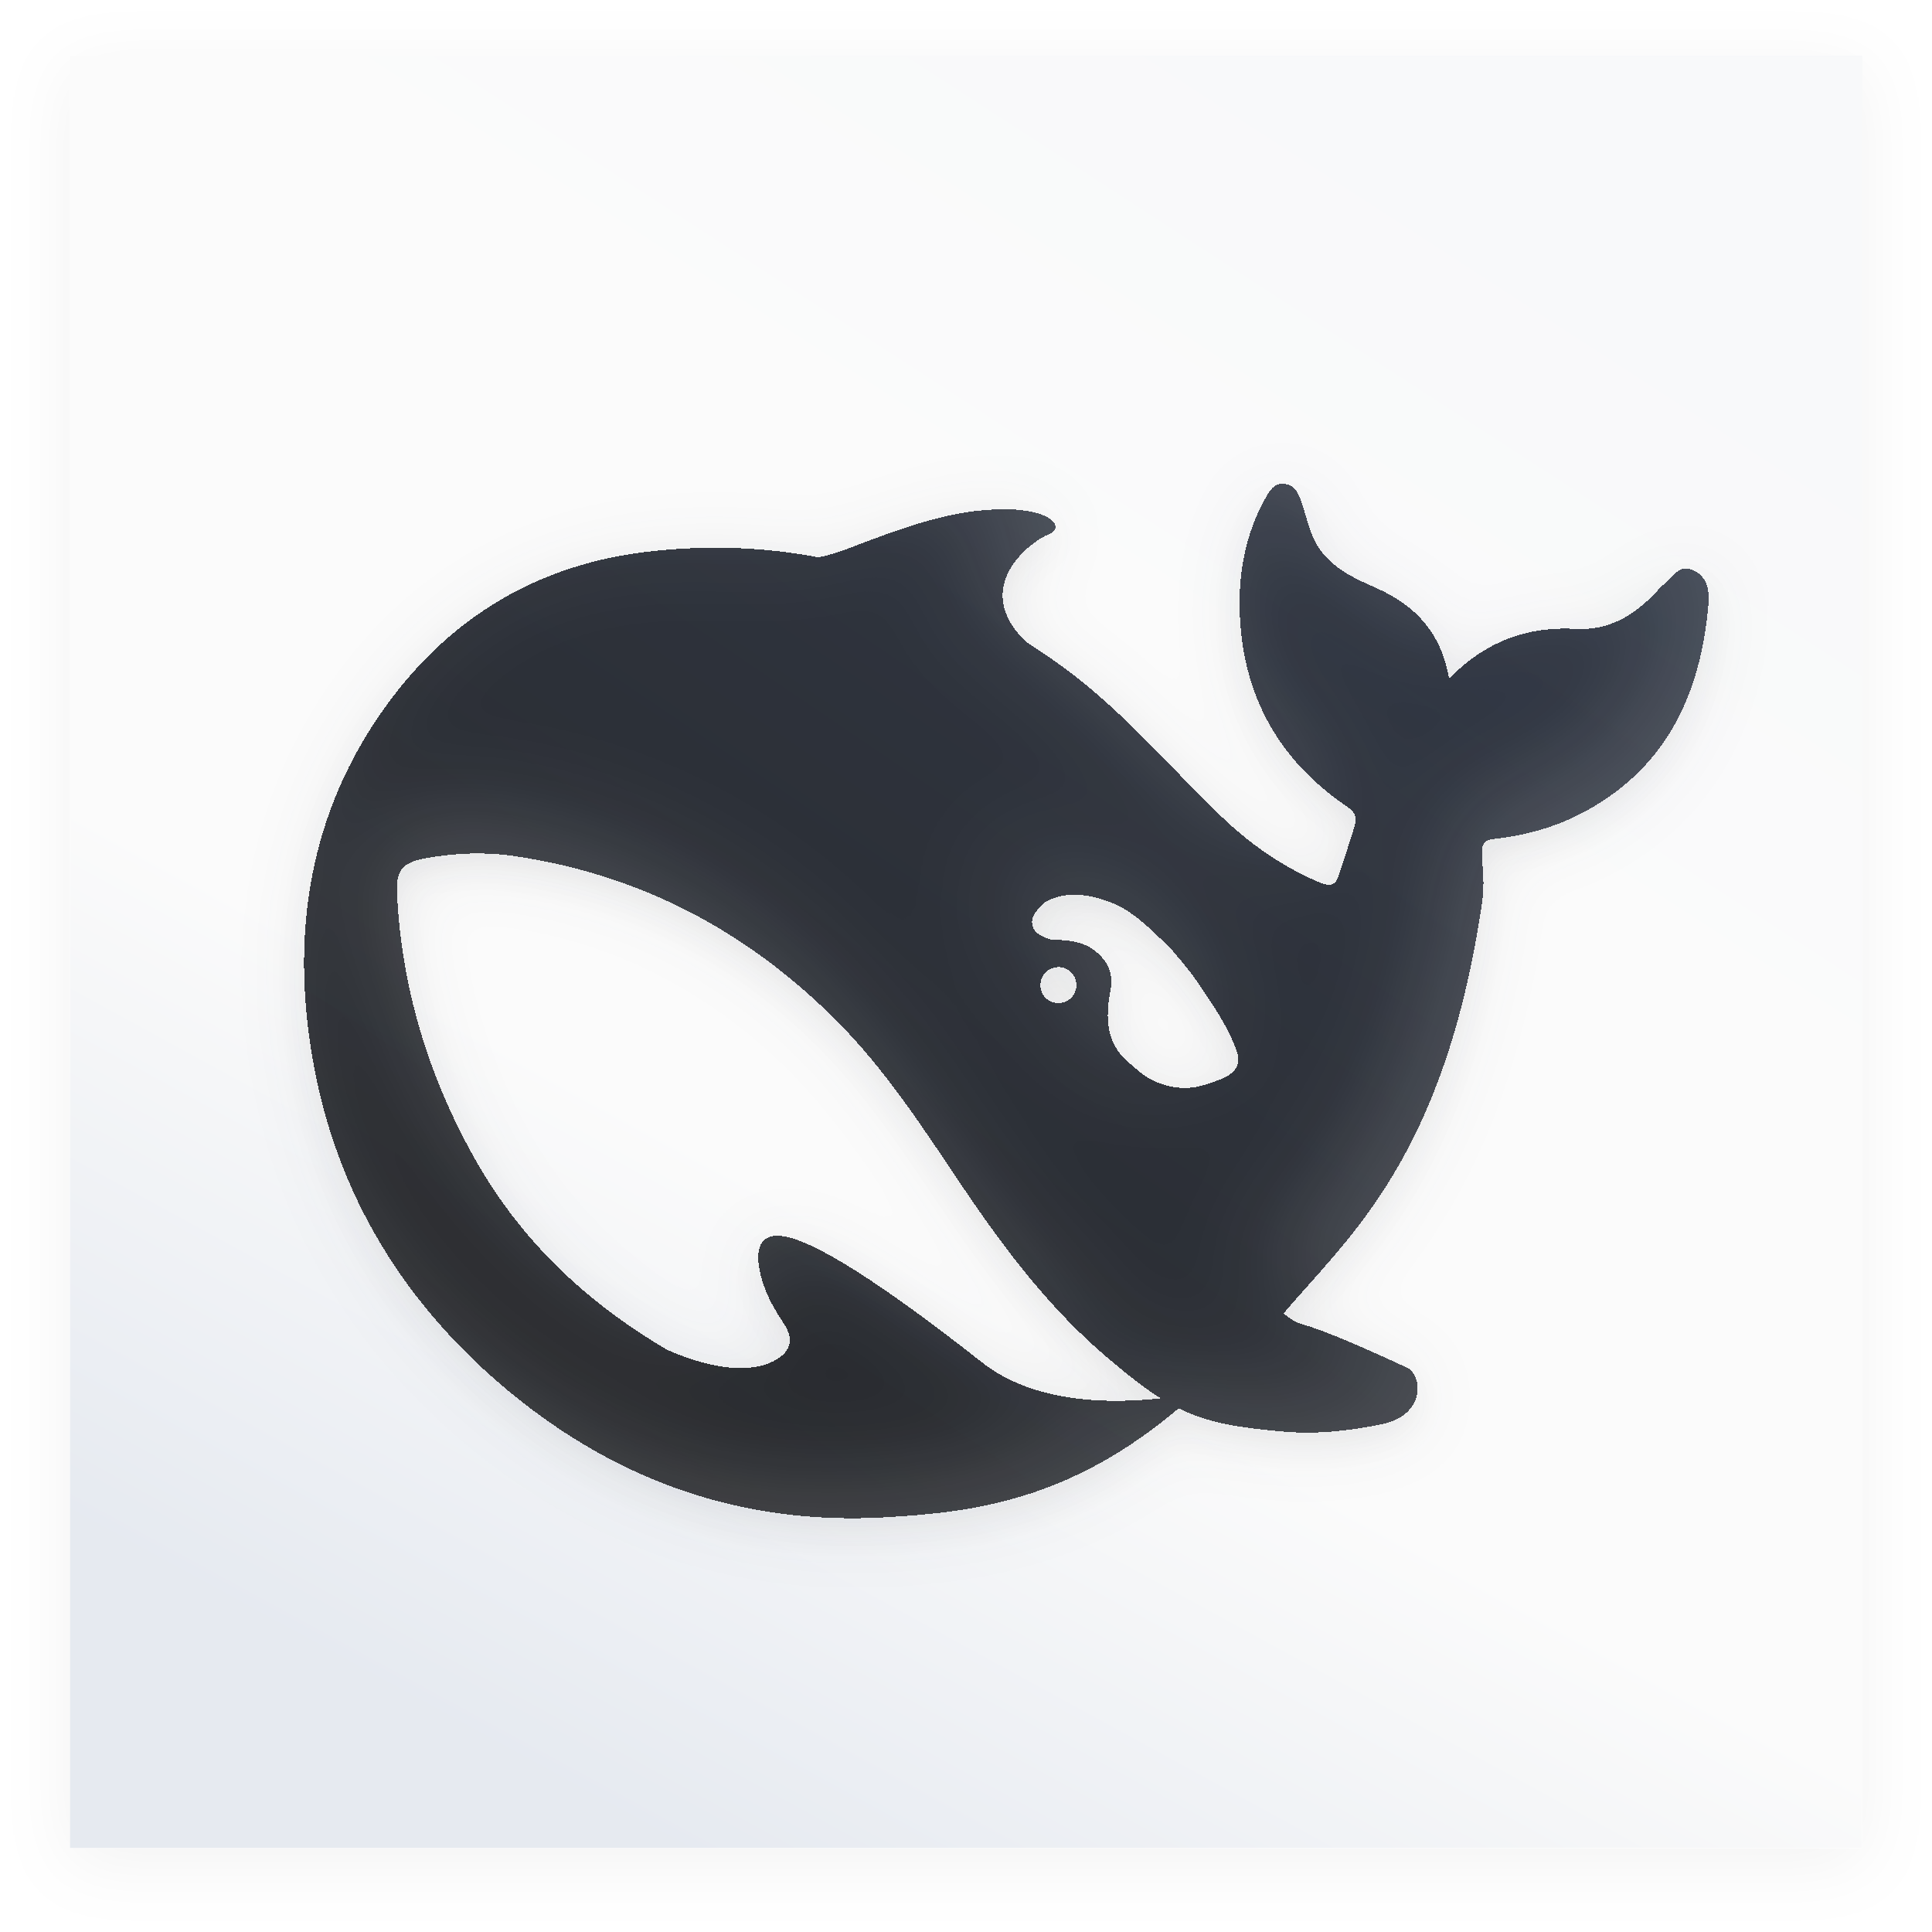
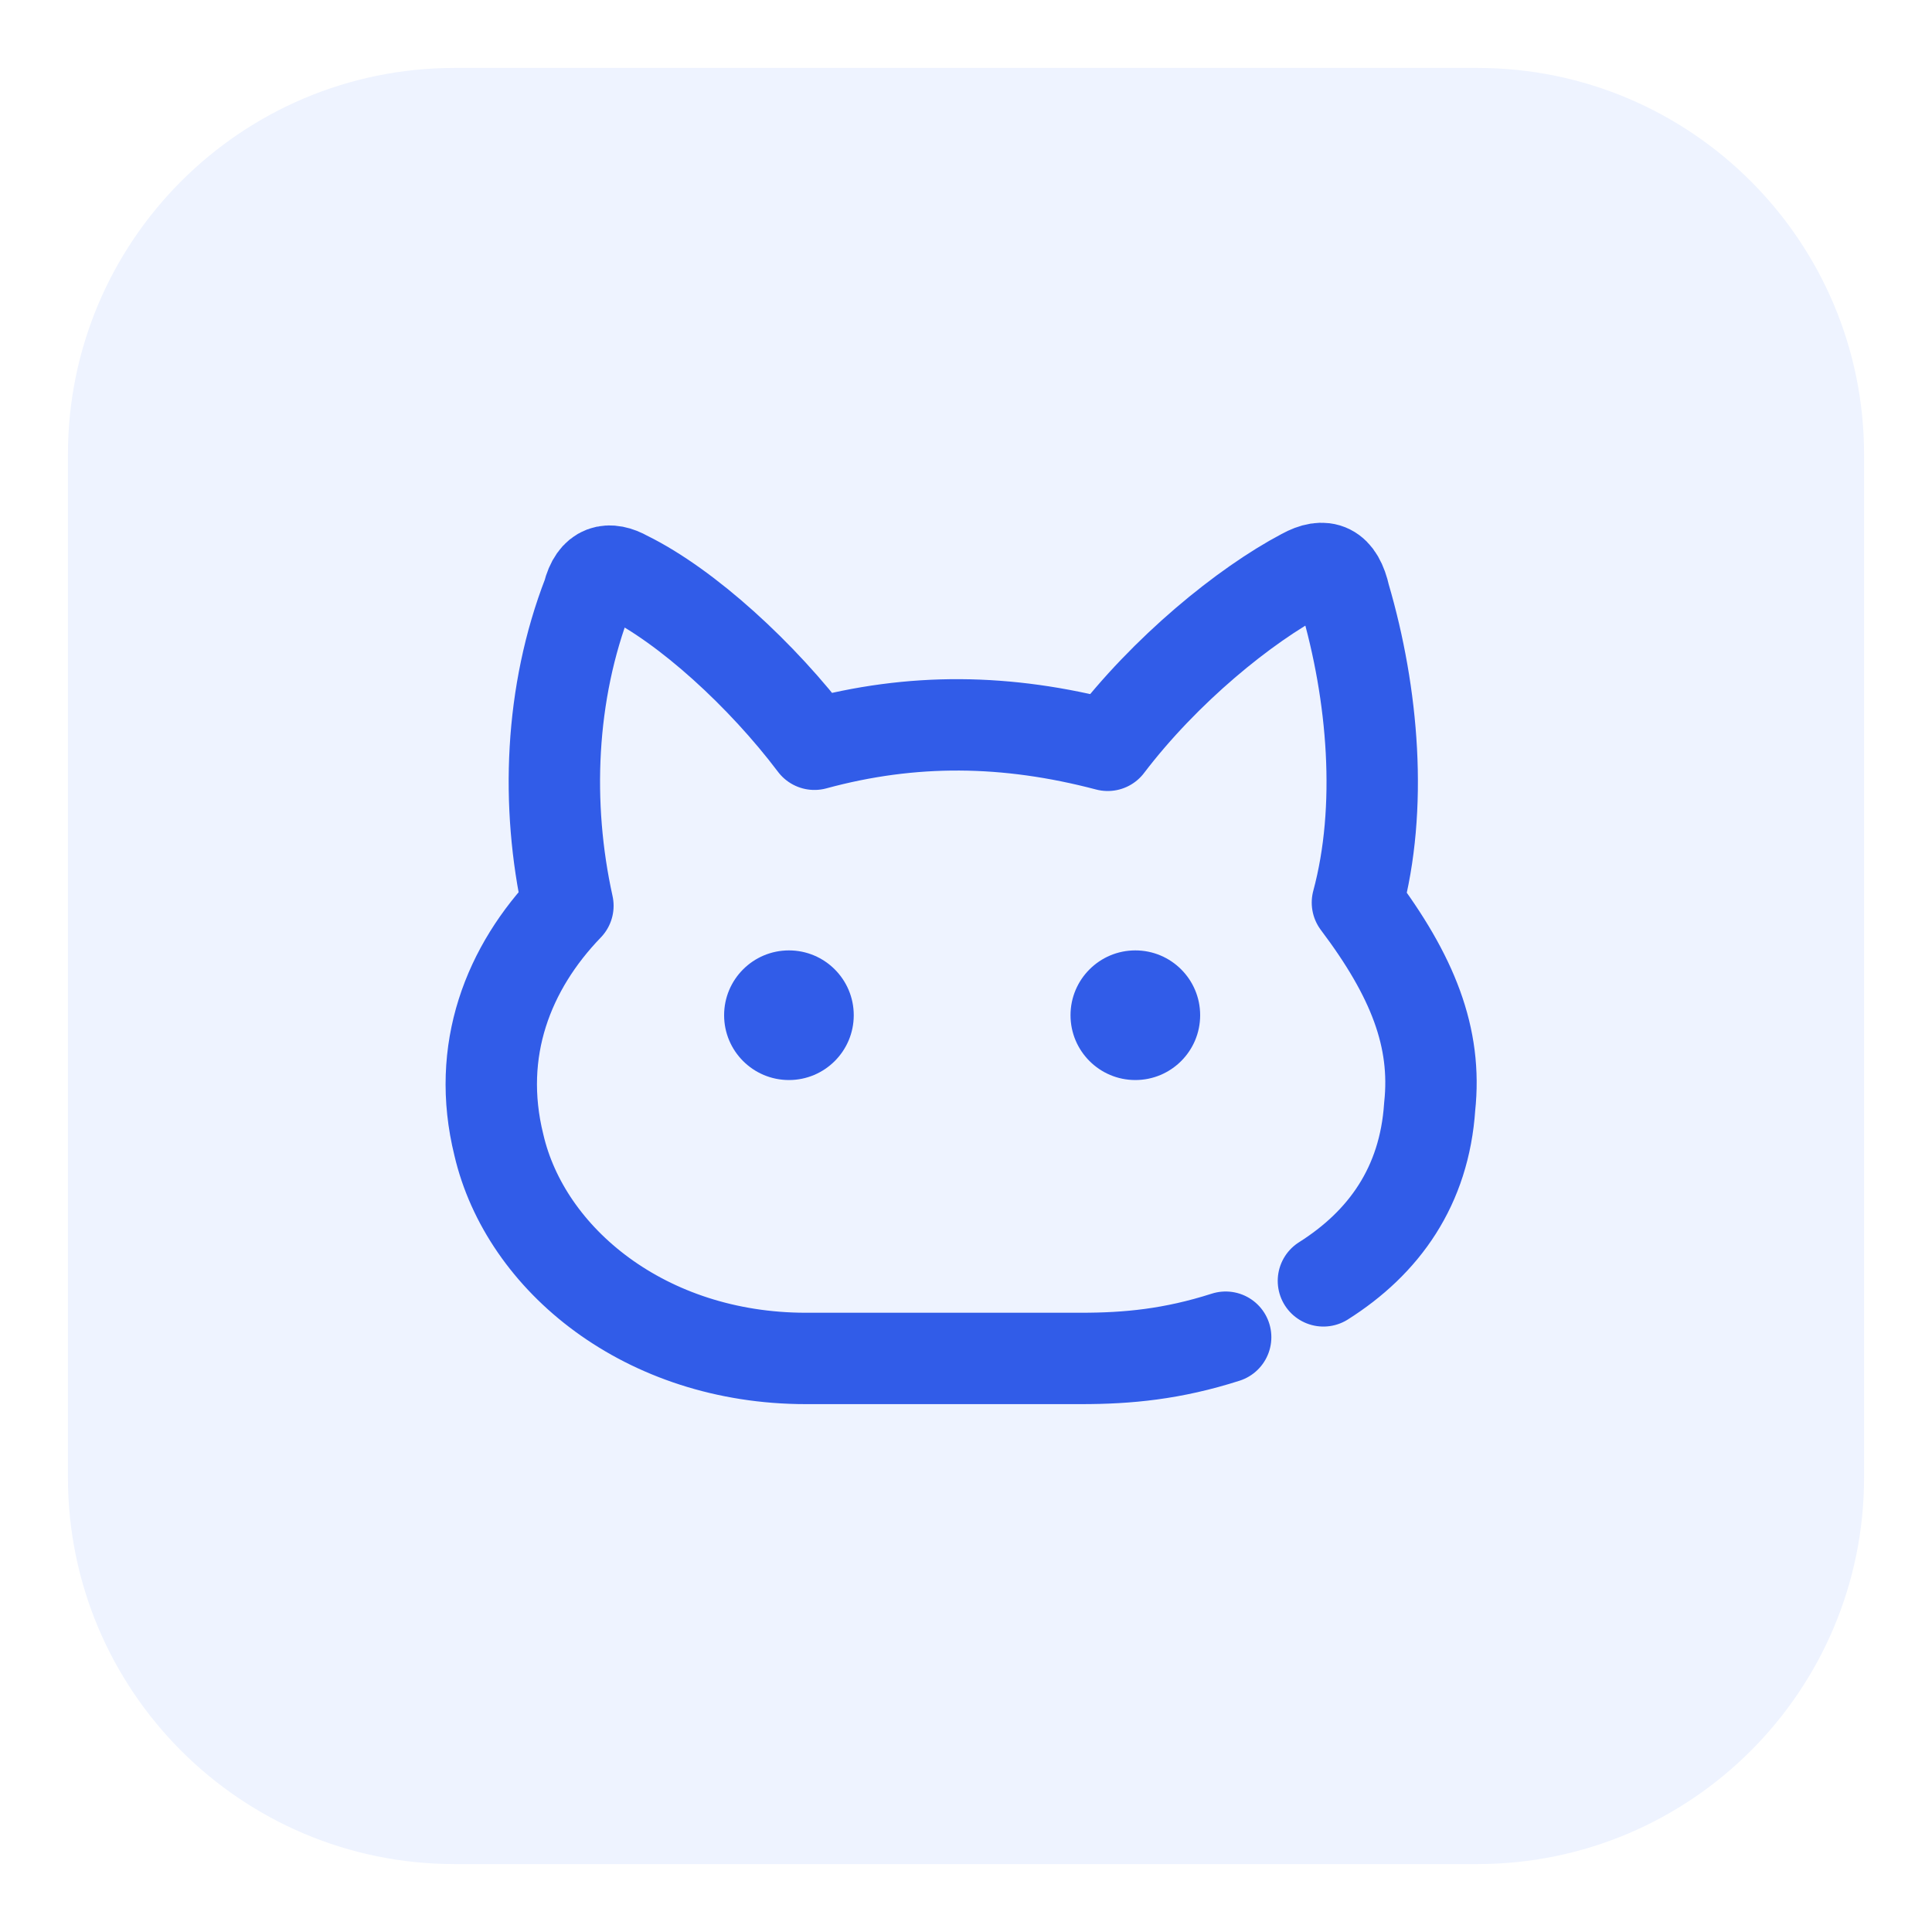
- <svg xmlns="http://www.w3.org/2000/svg" width="1104" height="1104" viewBox="0 0 1104 1104" fill="none">
-   <g filter="url(#filter0_d_1637_371)">
-     <rect width="1024" height="1024" transform="translate(40 32)" fill="#FBFBFB" />
-     <rect width="1024" height="1024" transform="translate(40 32)" fill="url(#paint0_linear_1637_371)" fill-opacity="0.4" />
-     <rect width="1024" height="1024" transform="translate(40 32)" fill="url(#paint1_linear_1637_371)" fill-opacity="0.8" />
-     <g filter="url(#filter1_ddi_1637_371)">
-       <path d="M968.002 326.025C959.5 321.85 955.842 329.804 950.865 333.835C949.162 335.143 947.722 336.834 946.283 338.393C933.859 351.673 919.336 360.407 900.376 359.363C872.649 357.804 848.963 366.525 828.035 387.759C823.586 361.583 808.812 345.951 786.313 335.936C774.536 330.729 762.64 325.51 754.401 314.186C748.645 306.112 747.074 297.127 744.195 288.274C742.36 282.936 740.538 277.465 734.385 276.554C727.718 275.51 725.103 281.112 722.476 285.803C712.006 304.95 707.952 326.039 708.349 347.405C709.26 395.463 729.54 433.742 769.823 460.962C774.404 464.094 775.579 467.212 774.14 471.771C771.394 481.153 768.119 490.257 765.241 499.639C763.406 505.624 760.66 506.933 754.256 504.329C732.154 495.08 713.049 481.417 696.175 464.874C667.524 437.138 641.633 406.536 609.325 382.566C601.733 376.964 594.154 371.758 586.298 366.802C553.33 334.773 590.616 308.464 599.251 305.333C608.282 302.082 602.393 290.877 573.214 291.009C544.048 291.141 517.364 300.906 483.353 313.935C478.389 315.891 473.147 317.318 467.786 318.494C436.917 312.64 404.873 311.332 371.377 315.111C308.332 322.141 257.975 351.964 220.953 402.876C176.471 464.081 166.014 533.624 178.835 606.153C192.302 682.594 231.291 745.887 291.194 795.372C353.328 846.68 424.876 871.813 506.498 866.99C556.076 864.122 611.279 857.489 673.532 804.74C689.23 812.55 705.708 815.681 733.052 818.02C754.111 819.976 774.391 816.976 790.076 813.726C814.674 808.519 812.971 785.726 804.072 781.564C731.995 747.962 747.826 761.638 733.435 750.565C770.06 707.198 825.263 662.139 846.85 516.156C848.553 504.567 847.114 497.273 846.85 487.892C846.718 482.157 848.025 479.95 854.574 479.303C872.623 477.215 890.156 472.273 906.238 463.42C952.938 437.892 971.765 395.965 976.215 345.7C976.875 338.01 976.083 330.069 967.976 326.039L968.002 326.025ZM561.067 778.432C491.222 723.477 457.343 705.374 443.347 706.154C430.263 706.933 432.626 721.918 435.505 731.682C438.515 741.315 442.436 747.962 447.929 756.418C451.718 762.021 454.346 770.345 444.14 776.609C421.641 790.549 382.533 771.918 380.698 771.006C335.174 744.182 297.109 708.757 270.293 660.316C244.389 613.698 229.35 563.685 226.868 510.302C226.208 497.406 230.01 492.847 242.831 490.508C259.704 487.376 277.106 486.729 293.98 489.2C365.264 499.625 425.959 531.523 476.844 582.052C505.878 610.831 527.861 645.213 550.491 678.815C574.561 714.492 600.452 748.49 633.42 776.358C645.066 786.122 654.348 793.548 663.247 799.019C636.431 802.018 591.698 802.666 561.08 778.445L561.067 778.432ZM594.55 562.905C594.55 557.171 599.132 552.625 604.888 552.625C606.195 552.625 607.371 552.876 608.414 553.273C609.853 553.801 611.16 554.581 612.203 555.744C614.038 557.567 615.081 560.17 615.081 562.905C615.081 568.64 610.5 573.185 604.743 573.185C598.987 573.185 594.537 568.627 594.537 562.905H594.55ZM698.539 616.301C691.871 619.037 685.19 621.375 678.787 621.64C668.845 622.155 657.992 618.125 652.103 613.17C642.953 605.479 636.404 601.185 633.658 587.773C632.483 582.039 633.13 573.185 634.186 568.111C636.536 557.171 633.922 550.141 626.212 543.759C619.927 538.553 611.952 537.112 603.185 537.112C599.911 537.112 596.914 535.685 594.682 534.509C591.025 532.686 588.015 528.127 590.893 522.525C591.804 520.701 596.254 516.275 597.297 515.495C609.206 508.716 622.937 510.936 635.625 516.01C647.403 520.833 656.288 529.686 669.109 542.186C682.193 557.289 684.543 561.465 692.003 572.789C697.892 581.642 703.252 590.759 706.909 601.185C709.128 607.699 706.249 613.038 698.539 616.288V616.301Z" fill="url(#paint2_linear_1637_371)" fill-opacity="0.9" shape-rendering="crispEdges" />
+ <svg xmlns="http://www.w3.org/2000/svg" width="1104" height="1104" viewBox="0 0 1104 1104">
+   <g transform="scale(1.078125)">
+     <rect x="36" y="36" width="952" height="952" rx="205" fill="#eef3ff" />
+     <g id="cat-glyph" transform="translate(192 192) scale(6.4)">
+       <g transform="translate(-5.32 -7.7) scale(.088)">
+         <path d="M 873 1005 C 823 1021 781 1025 737 1025 L 478 1025 C 327 1025 214 932 189 824 C 167 735 198 657 254 599 C 233 504 237 399 273 306 C 279 282 293 280 309 289 C 366 317 437 382 486 447 C 578 422 667 423 762 448 C 816 377 891 316 946 287 C 966 276 979 281 985 308 C 1012 400 1021 507 997 596 C 1049 665 1072 723 1065 788 C 1060 863 1022 916 965 952" fill="none" stroke="#315ce8" stroke-width="86" stroke-linecap="round" stroke-linejoin="round" />
+         <circle cx="462" cy="702" r="61" fill="#315ce8" />
+         <circle cx="788" cy="702" r="61" fill="#315ce8" />
+       </g>
    </g>
  </g>
-   <defs>
-     <filter id="filter0_d_1637_371" x="-8" y="-16" width="1120" height="1120" filterUnits="userSpaceOnUse" color-interpolation-filters="sRGB">
-       <feFlood flood-opacity="0" result="BackgroundImageFix" />
-       <feColorMatrix in="SourceAlpha" type="matrix" values="0 0 0 0 0 0 0 0 0 0 0 0 0 0 0 0 0 0 127 0" result="hardAlpha" />
-       <feOffset dy="8" />
-       <feGaussianBlur stdDeviation="20" />
-       <feComposite in2="hardAlpha" operator="out" />
-       <feColorMatrix type="matrix" values="0 0 0 0 0 0 0 0 0 0 0 0 0 0 0 0 0 0 0.05 0" />
-       <feBlend mode="normal" in2="BackgroundImageFix" result="effect1_dropShadow_1637_371" />
-       <feBlend mode="normal" in="BackgroundImageFix" in2="effect1_dropShadow_1637_371" result="BackgroundImageFix" />
-       <feBlend mode="normal" in="SourceGraphic" in2="BackgroundImageFix" result="shape" />
-     </filter>
-     <filter id="filter1_ddi_1637_371" x="133.744" y="240.427" width="882.652" height="671.147" filterUnits="userSpaceOnUse" color-interpolation-filters="sRGB">
-       <feFlood flood-opacity="0" result="BackgroundImageFix" />
-       <feColorMatrix in="SourceAlpha" type="matrix" values="0 0 0 0 0 0 0 0 0 0 0 0 0 0 0 0 0 0 127 0" result="hardAlpha" />
-       <feOffset dy="4" />
-       <feGaussianBlur stdDeviation="20" />
-       <feComposite in2="hardAlpha" operator="out" />
-       <feColorMatrix type="matrix" values="0 0 0 0 0.176 0 0 0 0 0.192 0 0 0 0 0.231 0 0 0 0.08 0" />
-       <feBlend mode="normal" in2="BackgroundImageFix" result="effect1_dropShadow_1637_371" />
-       <feColorMatrix in="SourceAlpha" type="matrix" values="0 0 0 0 0 0 0 0 0 0 0 0 0 0 0 0 0 0 127 0" result="hardAlpha" />
-       <feOffset dy="8" />
-       <feGaussianBlur stdDeviation="8" />
-       <feComposite in2="hardAlpha" operator="out" />
-       <feColorMatrix type="matrix" values="0 0 0 0 0.173 0 0 0 0 0.188 0 0 0 0 0.224 0 0 0 0.04 0" />
-       <feBlend mode="normal" in2="effect1_dropShadow_1637_371" result="effect2_dropShadow_1637_371" />
-       <feBlend mode="normal" in="SourceGraphic" in2="BackgroundImageFix" result="shape" />
-       <feColorMatrix in="SourceAlpha" type="matrix" values="0 0 0 0 0 0 0 0 0 0 0 0 0 0 0 0 0 0 127 0" result="hardAlpha" />
-       <feOffset dx="-16" dy="-20" />
-       <feGaussianBlur stdDeviation="30" />
-       <feComposite in2="hardAlpha" operator="arithmetic" k2="-1" k3="1" />
-       <feColorMatrix type="matrix" values="0 0 0 0 1 0 0 0 0 1 0 0 0 0 1 0 0 0 0.15 0" />
-       <feBlend mode="normal" in2="shape" result="effect3_innerShadow_1637_371" />
-       <feBlend mode="normal" in="effect3_innerShadow_1637_371" in2="effect2_dropShadow_1637_371" result="effect3_innerShadow_1637_371" />
-     </filter>
-     <linearGradient id="paint0_linear_1637_371" x1="973.58" y1="1.59609e-05" x2="378.123" y2="917.86" gradientUnits="userSpaceOnUse">
-       <stop offset="0.142" stop-color="#D4DBE9" />
-       <stop offset="0.486" stop-color="#FBFBFB" />
-     </linearGradient>
-     <linearGradient id="paint1_linear_1637_371" x1="603.371" y1="445.063" x2="239.356" y2="1111.41" gradientUnits="userSpaceOnUse">
-       <stop offset="0.363" stop-color="#FBFBFB" />
-       <stop offset="0.83" stop-color="#E1E6EE" />
-     </linearGradient>
-     <linearGradient id="paint2_linear_1637_371" x1="849.855" y1="39.085" x2="331.636" y2="802.645" gradientUnits="userSpaceOnUse">
-       <stop offset="0.086" stop-color="#1C2434" />
-       <stop offset="1" stop-color="#0F1115" />
-     </linearGradient>
-   </defs>
</svg>
